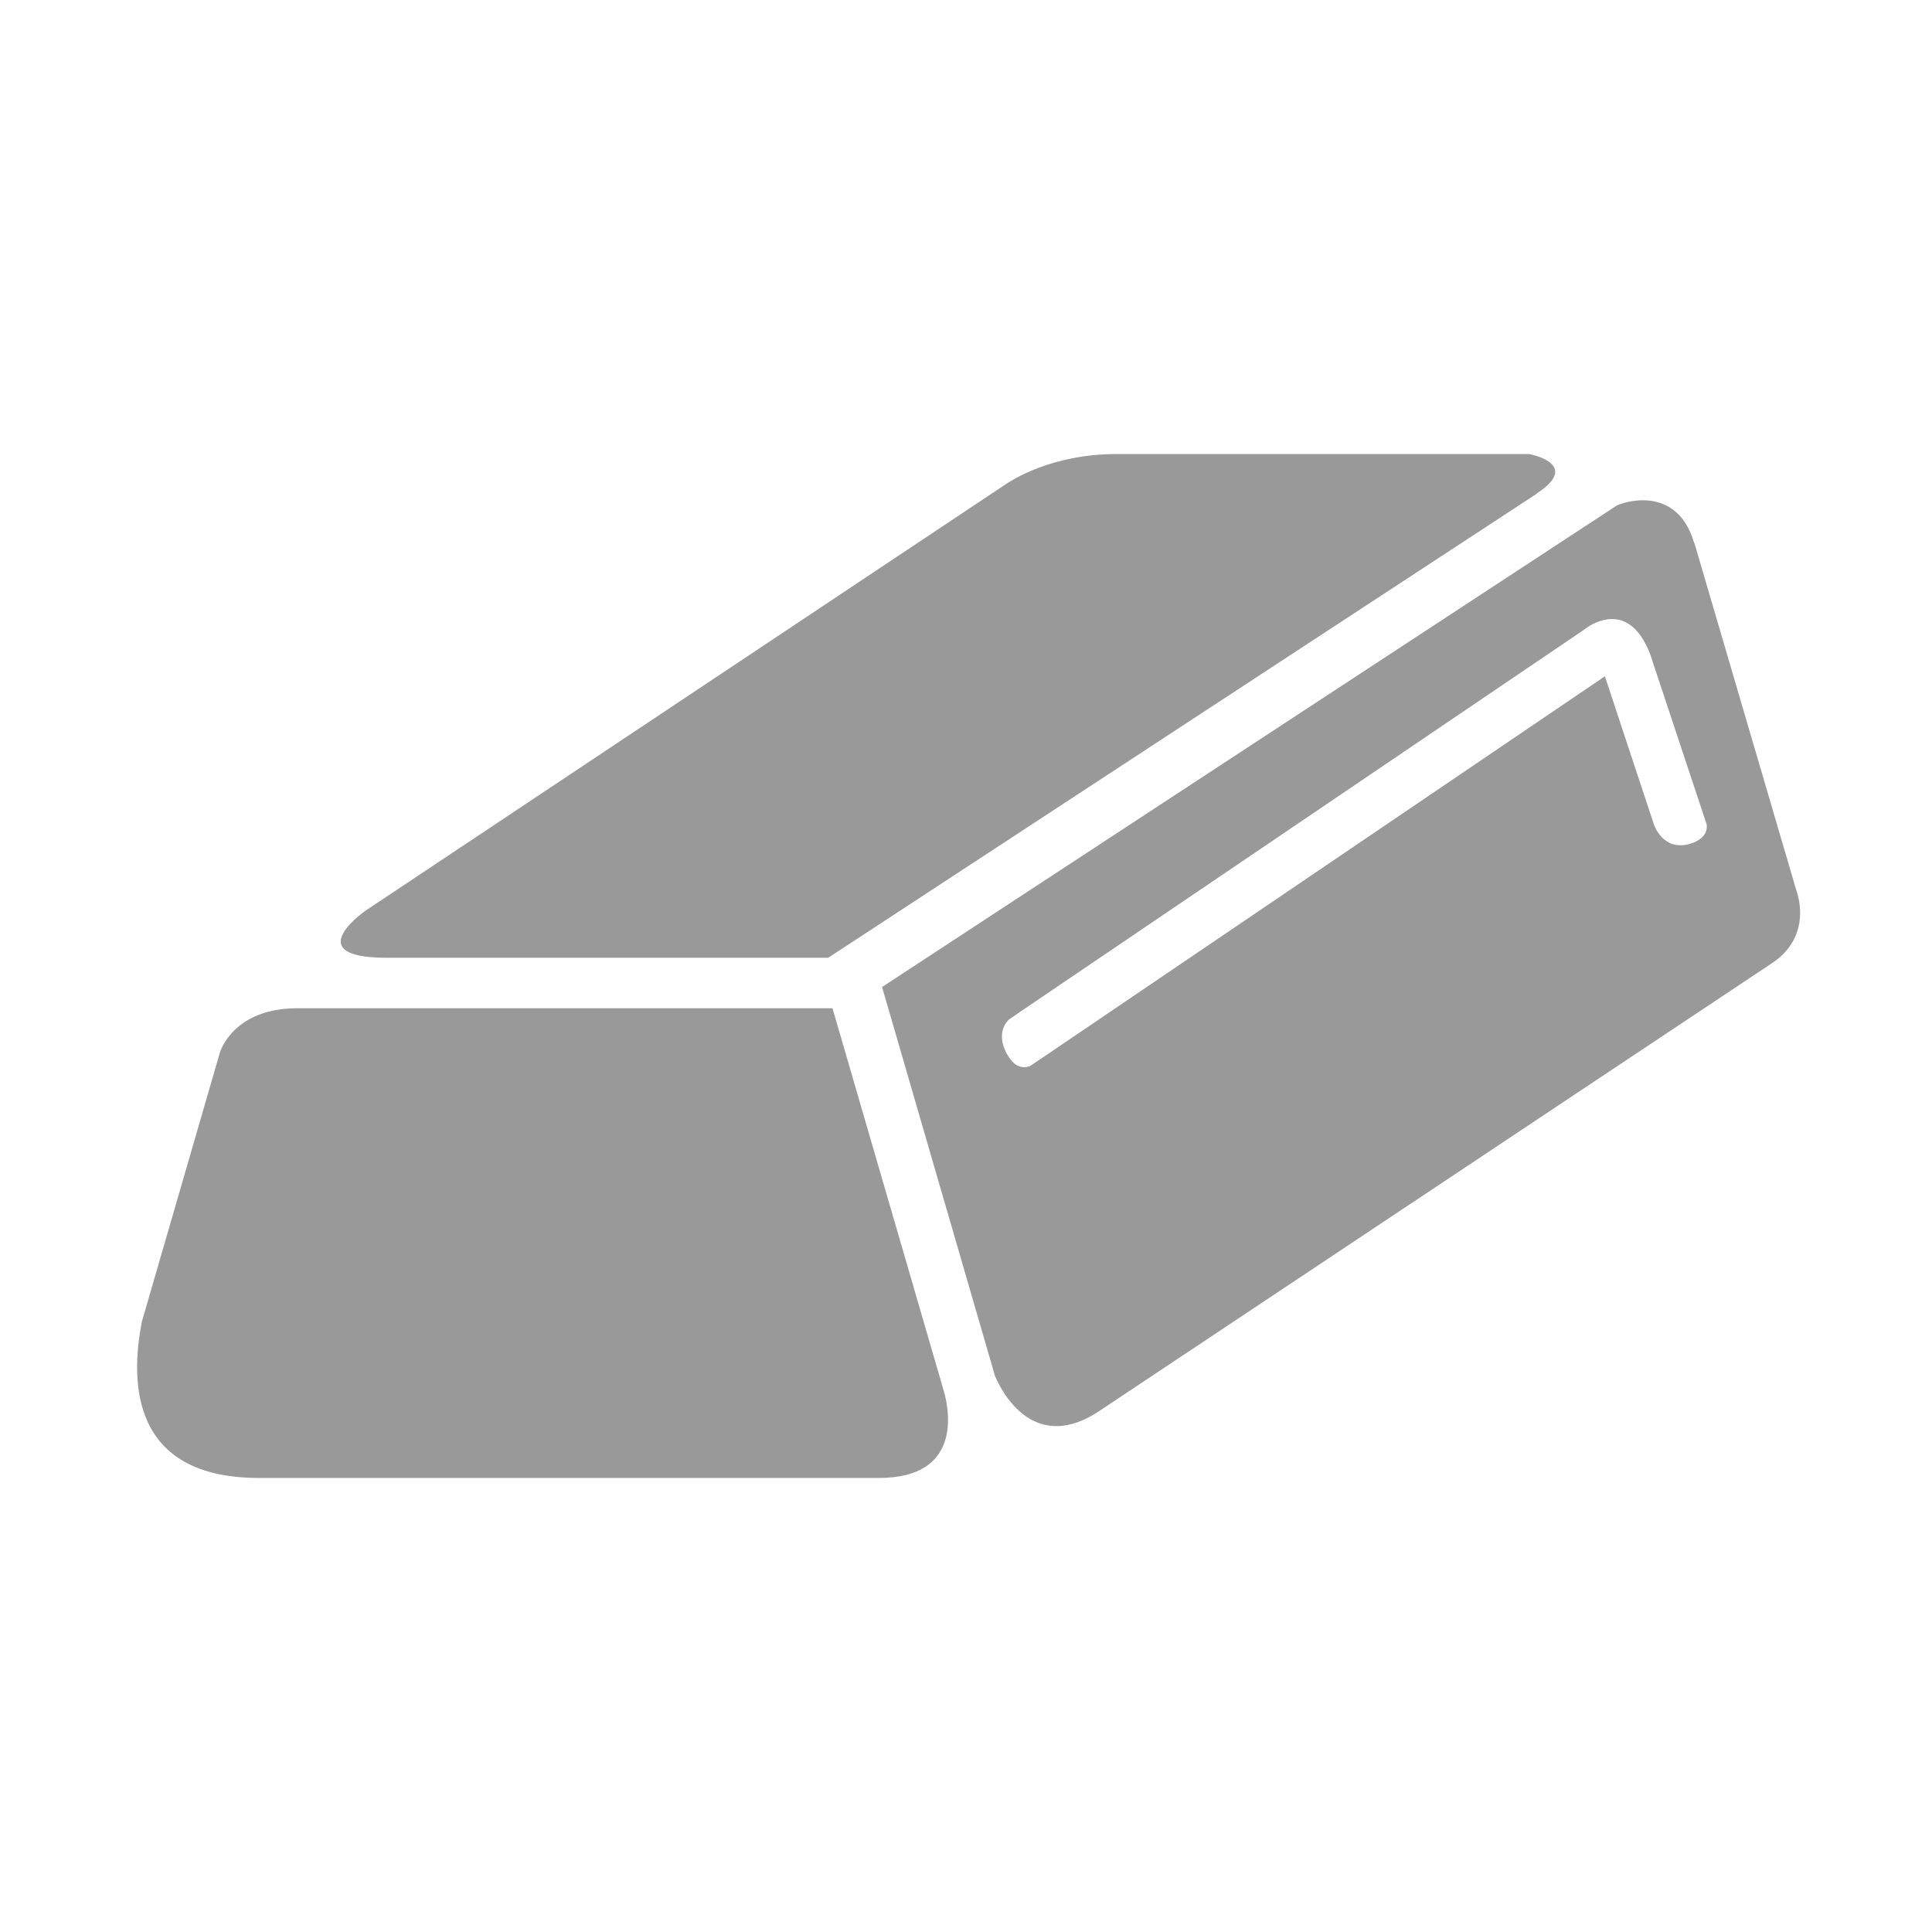
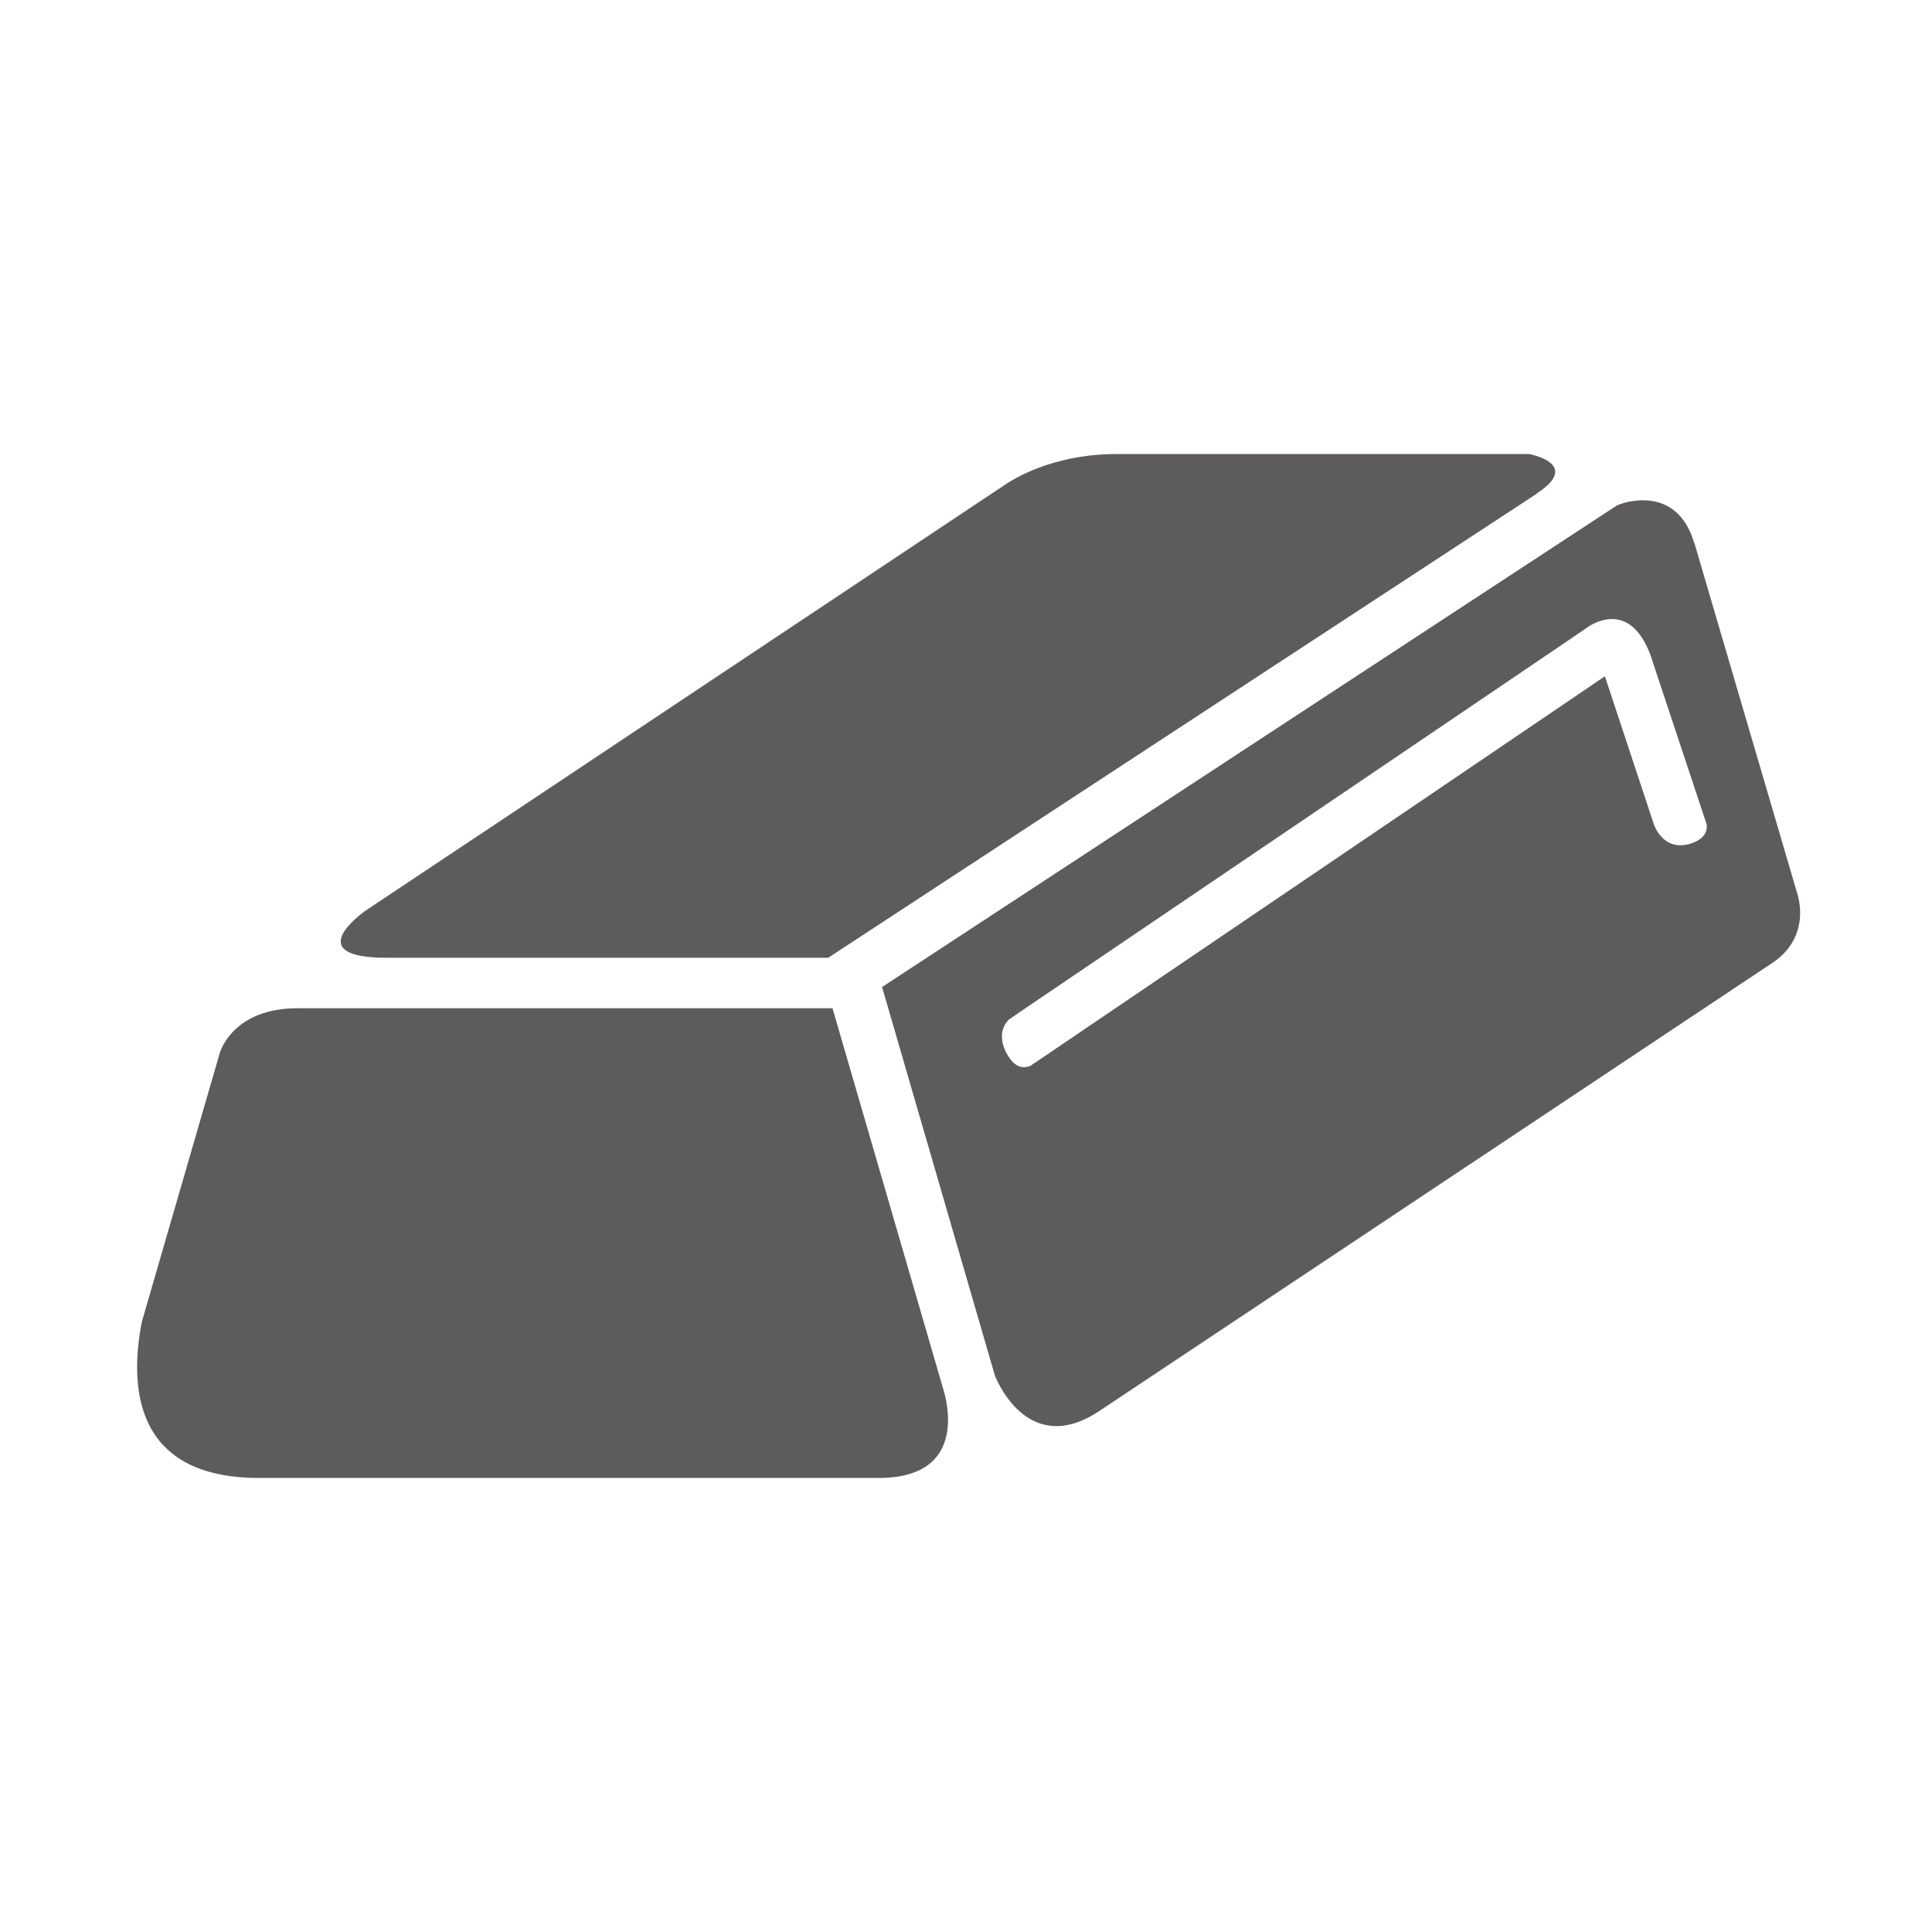
<svg xmlns="http://www.w3.org/2000/svg" viewBox="0 0 100 100">
  <g transform="matrix(1, 0, 0, 1, -0.000008, -0.000005)">
    <g stroke="null" id="svg_9">
-       <path stroke="null" id="svg_6" d="m43.09,52.187l-27.709,0c-3.245,0 -3.967,2.154 -4.01,2.331l0,0l-4.026,13.886c-0.628,3.19 -0.534,8.095 6.066,8.095l32.077,0c4.281,0 3.653,-3.433 3.386,-4.422l-5.784,-19.889z" fill="#999999" />
-       <path id="svg_7" d="m20.023,49.574l22.844,0l36.671,-24.017l0.016,-0.024c2.339,-1.534 -0.408,-2.032 -0.408,-2.032l-21.341,0c-3.449,0 -5.485,1.409 -5.658,1.503l-33.124,22.063c-0.102,0.055 -3.641,2.507 1.001,2.507z" fill="#999999" />
-       <path id="svg_8" d="m93.11,46.58c-0.063,-0.322 -0.173,-0.612 -0.263,-0.926l0,-0.016l0,0c-1.927,-6.584 -3.951,-13.435 -5.144,-17.527c0,0 -0.016,0 -0.016,-0.016c-0.922,-3.127 -3.826,-2.044 -4.026,-1.915l-38.005,24.908l5.846,20.133c0.031,0.047 1.644,4.3 5.391,1.817l34.819,-23.181c1.491,-0.985 1.569,-2.39 1.397,-3.276zm-5.548,-2.931c-1.487,0.498 -1.958,-0.981 -1.958,-0.981l-2.535,-7.663l-28.773,19.513l0,0l-0.989,0.667c-0.392,0.129 -0.797,0.039 -1.142,-0.561l-0.071,-0.106c-0.436,-0.883 -0.188,-1.424 0.126,-1.746l0.592,-0.408l0,0l29.071,-19.697l0,0c0,0 0.016,0 0.031,-0.024l0.377,-0.259c0.749,-0.436 2.339,-0.926 3.229,1.785l0,0.016l2.821,8.499c0.035,0.353 -0.122,0.73 -0.781,0.965z" fill="#999999" />
+       <path stroke="null" id="svg_6" d="m43.09,52.187l-27.709,0c-3.245,0 -3.967,2.154 -4.01,2.331l0,0l-4.026,13.886c-0.628,3.19 -0.534,8.095 6.066,8.095l32.077,0c4.281,0 3.653,-3.433 3.386,-4.422l-5.784,-19.889z" fill="#5d5b5b" />
+       <path id="svg_7" d="m20.023,49.574l22.844,0l36.671,-24.017l0.016,-0.024c2.339,-1.534 -0.408,-2.032 -0.408,-2.032l-21.341,0c-3.449,0 -5.485,1.409 -5.658,1.503l-33.124,22.063c-0.102,0.055 -3.641,2.507 1.001,2.507z" fill="#5d5b5b" />
+       <path id="svg_8" d="m93.11,46.58c-0.063,-0.322 -0.173,-0.612 -0.263,-0.926l0,-0.016l0,0c-1.927,-6.584 -3.951,-13.435 -5.144,-17.527c0,0 -0.016,0 -0.016,-0.016c-0.922,-3.127 -3.826,-2.044 -4.026,-1.915l-38.005,24.908l5.846,20.133c0.031,0.047 1.644,4.3 5.391,1.817l34.819,-23.181c1.491,-0.985 1.569,-2.39 1.397,-3.276zm-5.548,-2.931c-1.487,0.498 -1.958,-0.981 -1.958,-0.981l-2.535,-7.663l-28.773,19.513l0,0l-0.989,0.667c-0.392,0.129 -0.797,0.039 -1.142,-0.561l-0.071,-0.106c-0.436,-0.883 -0.188,-1.424 0.126,-1.746l0.592,-0.408l0,0l29.071,-19.697l0,0c0,0 0.016,0 0.031,-0.024l0.377,-0.259c0.749,-0.436 2.339,-0.926 3.229,1.785l0,0.016l2.821,8.499c0.035,0.353 -0.122,0.73 -0.781,0.965z" fill="#5d5b5b" />
    </g>
  </g>
  <path d="M 171.556 227.263 L 171.556 227.263 Z" style="stroke: black; fill: none;" />
</svg>
